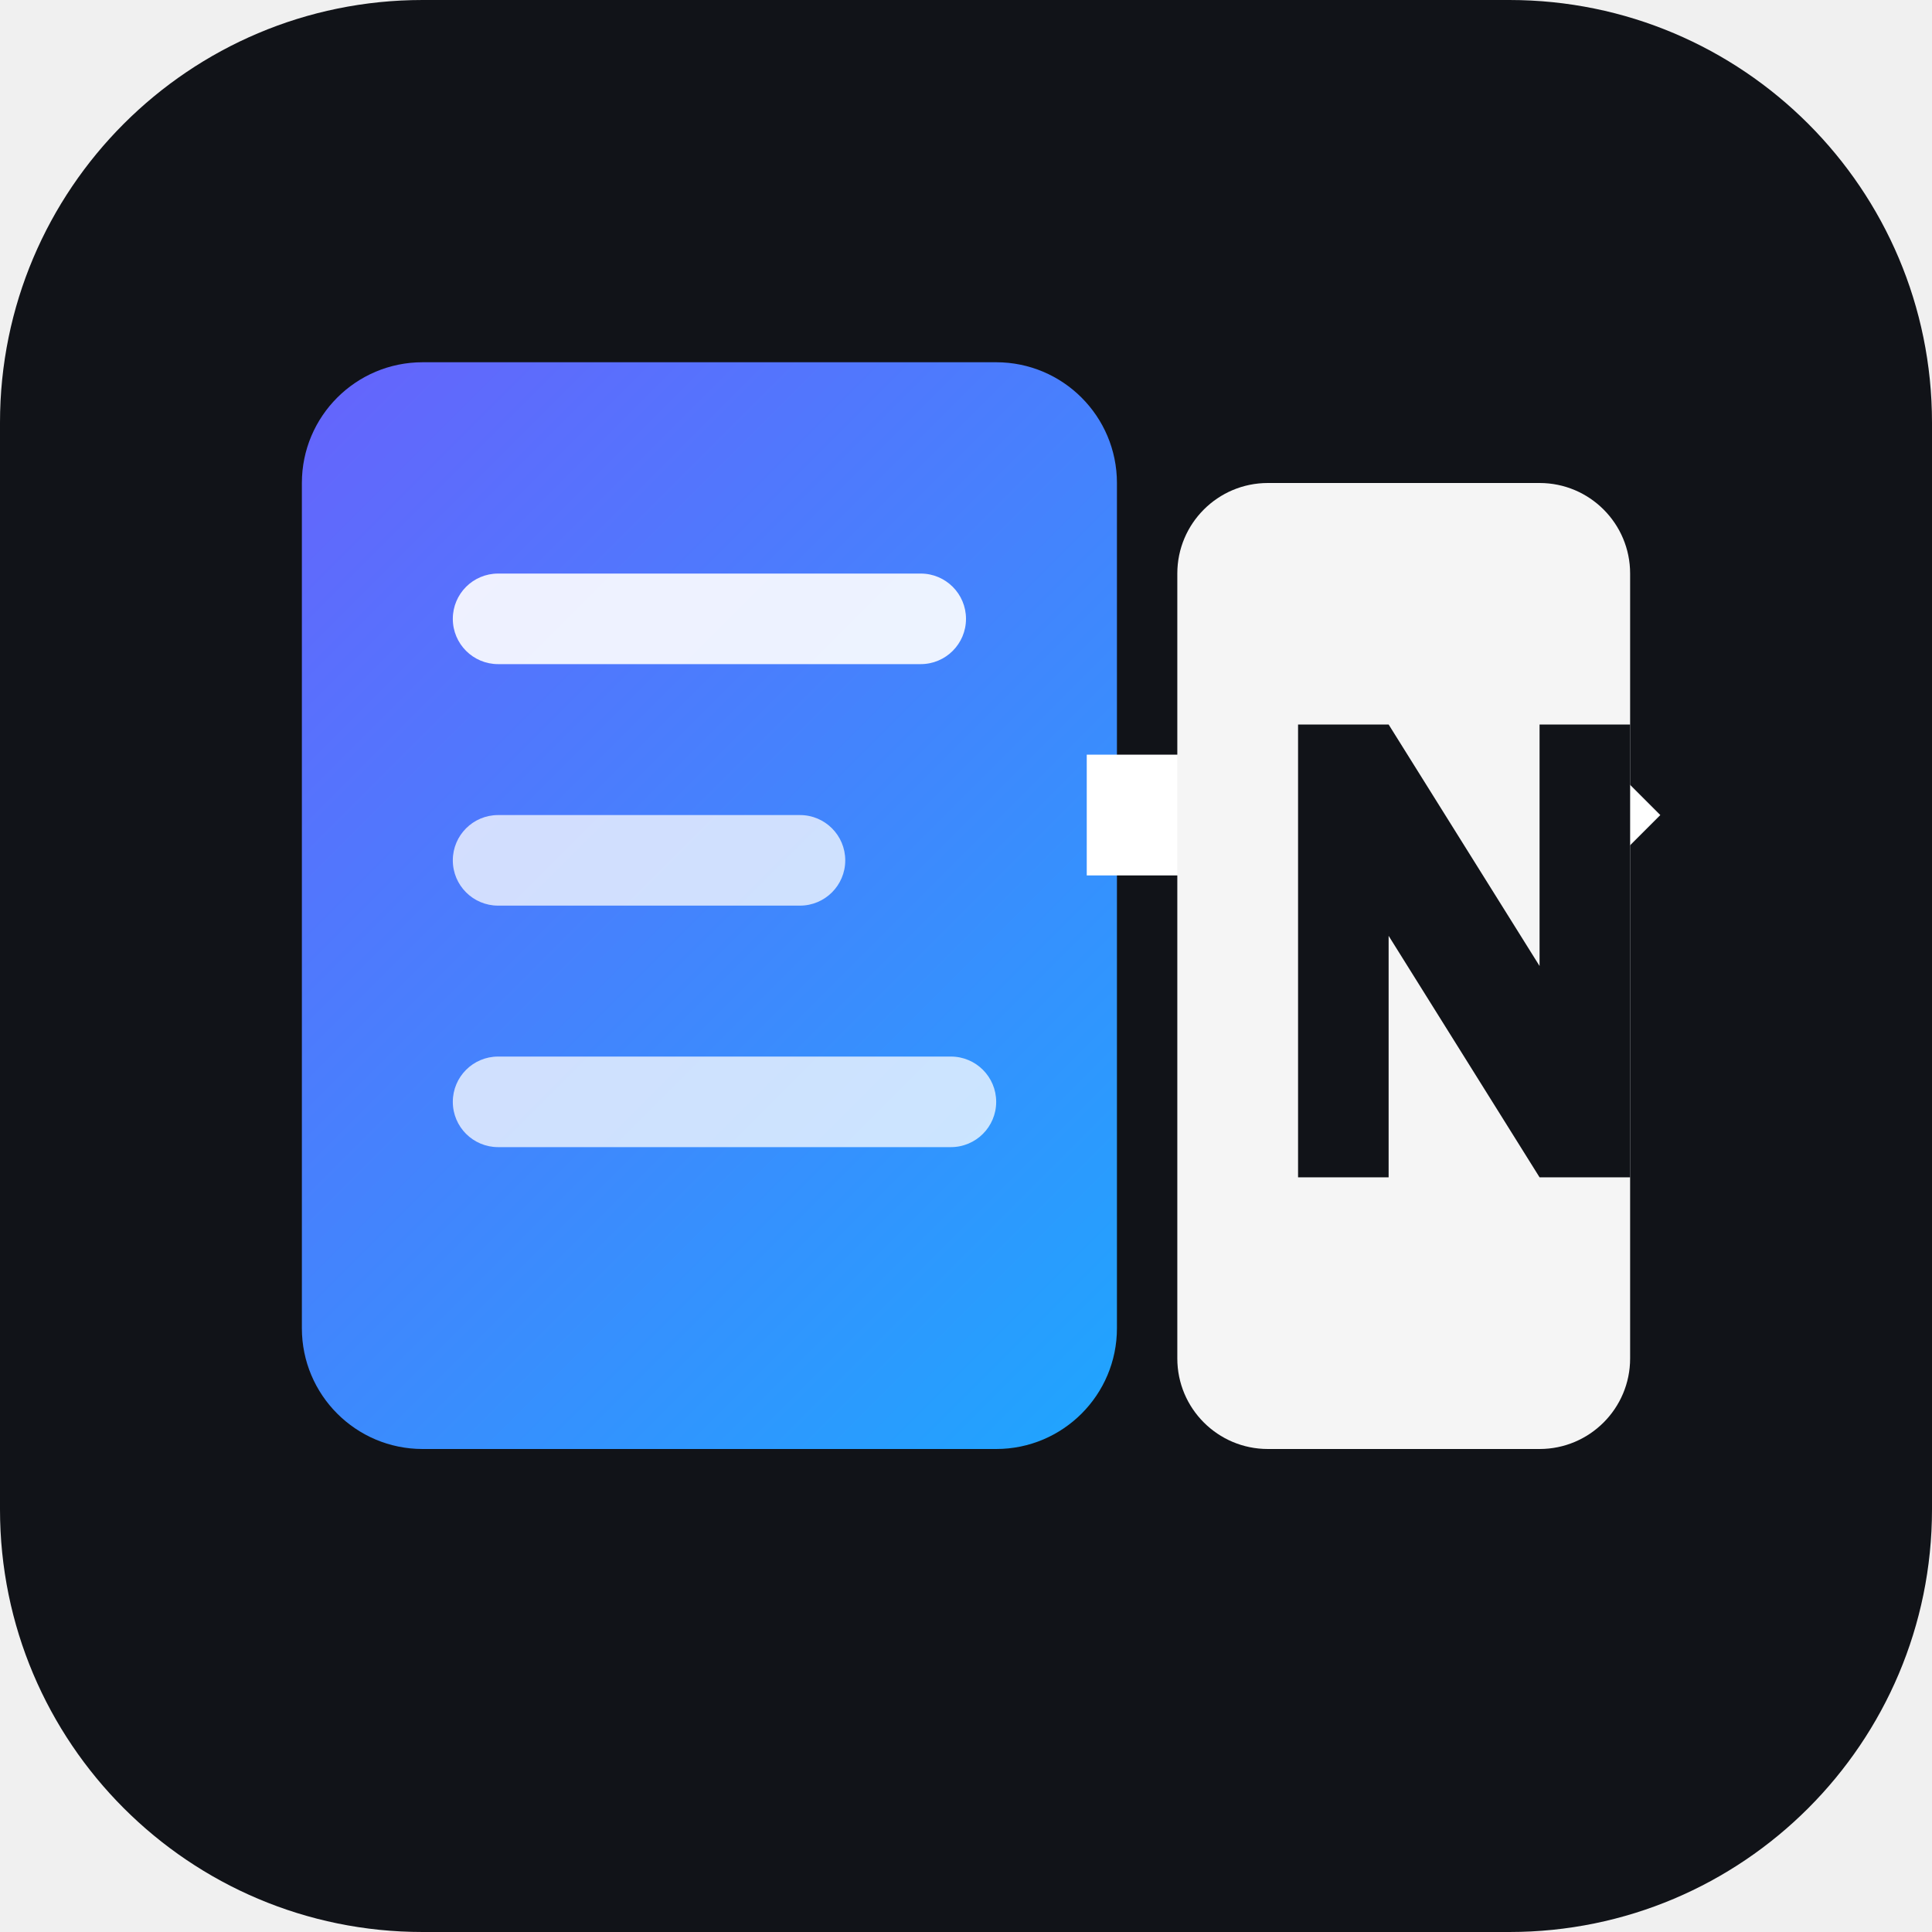
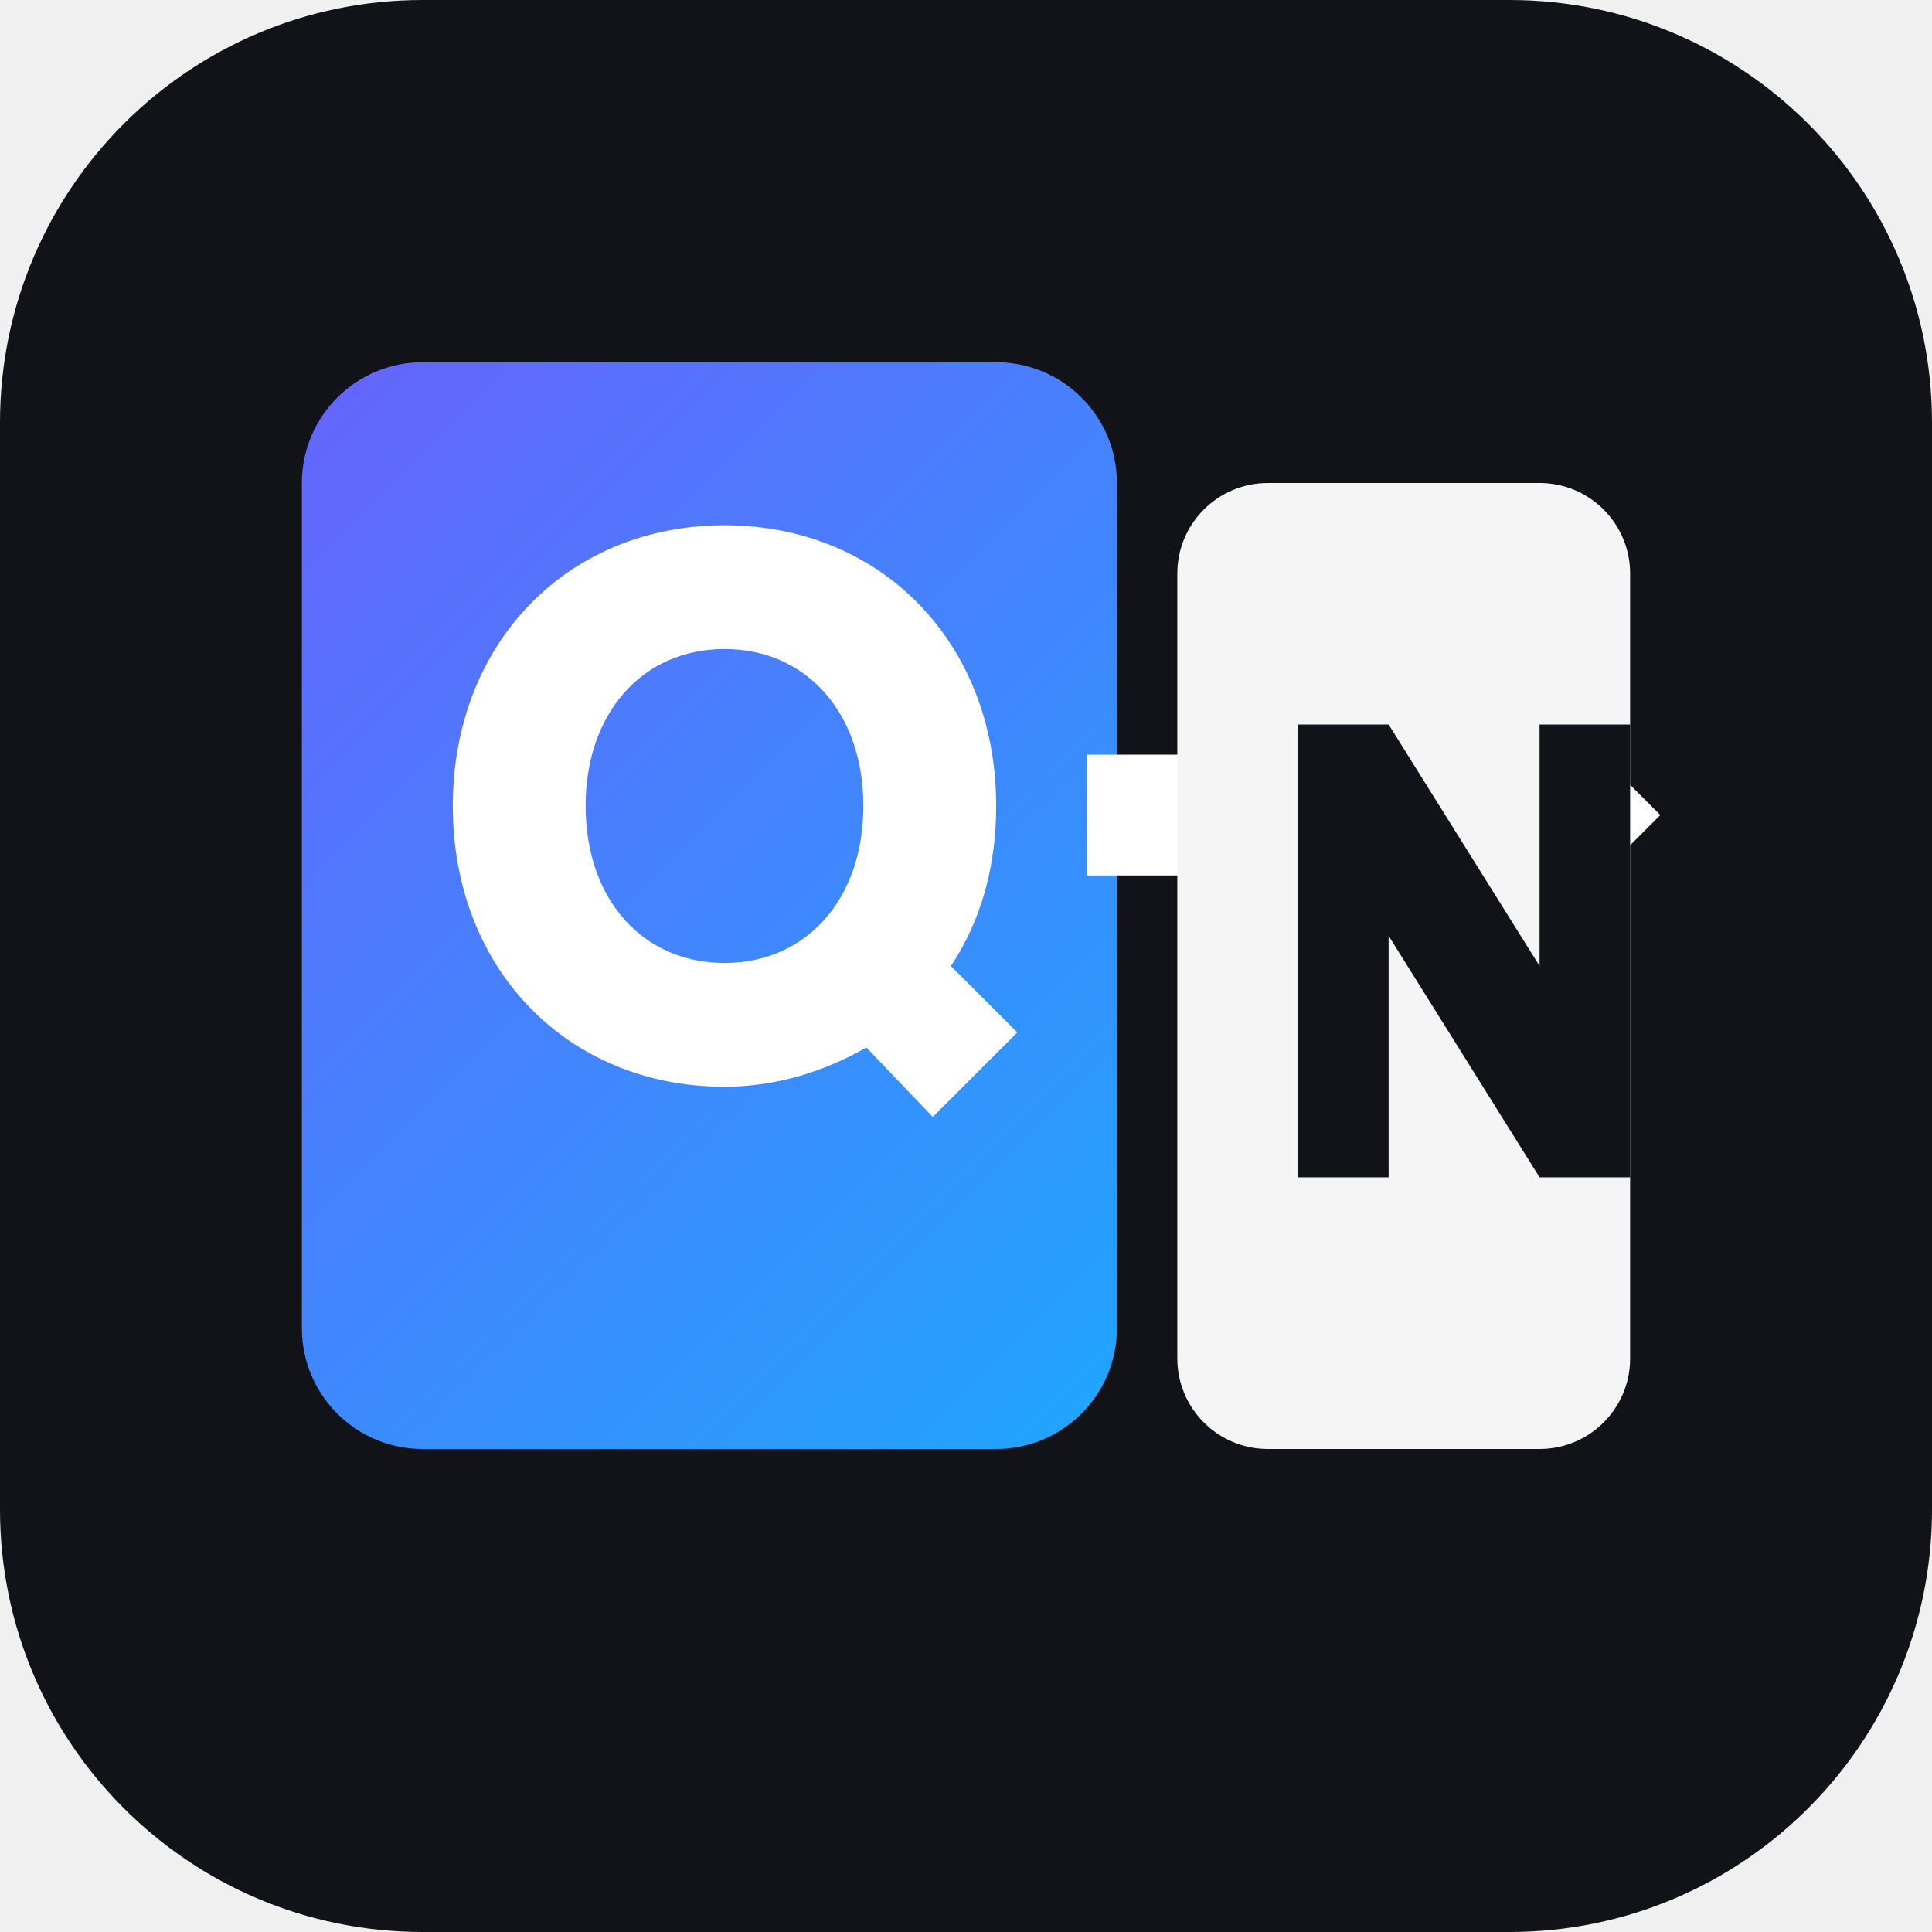
<svg xmlns="http://www.w3.org/2000/svg" viewBox="0 0 64 64" role="img" aria-label="De QuaterniXXI a Notion">
  <defs>
    <linearGradient id="bg" x1="8" y1="8" x2="56" y2="56" gradientUnits="userSpaceOnUse">
      <stop stop-color="#6d5dfc" />
      <stop offset="1" stop-color="#00c2ff" />
    </linearGradient>
  </defs>
  <rect width="64" height="64" rx="14" fill="#111318" />
  <rect x="10" y="12" width="27" height="36" rx="4" fill="url(#bg)" />
-   <rect x="15" y="19" width="17" height="3" rx="1.5" fill="#fff" opacity=".9" />
-   <rect x="15" y="27" width="13" height="3" rx="1.5" fill="#fff" opacity=".75" />
-   <rect x="15" y="35" width="18" height="3" rx="1.5" fill="#fff" opacity=".75" />
+   <path d="M24 36c-5.2 0-9-3.9-9-9.3s3.8-9.3 9-9.3 9 3.9 9 9.3c0 2-.5 3.8-1.5 5.3l2.2 2.2-2.8 2.8-2.2-2.3c-1.4.8-3 1.3-4.7 1.3Zm0-4.1c2.7 0 4.6-2.1 4.6-5.2s-1.9-5.2-4.6-5.2-4.6 2.1-4.6 5.2 1.9 5.2 4.6 5.2Z" fill="#fff" />
  <path d="M36 25h11l-4-4 3-3 9 9-9 9-3-3 4-4H36v-4Z" fill="#fff" />
  <rect x="39" y="16" width="15" height="32" rx="3" fill="#f5f5f5" />
  <path d="M43 39V24h3l5 8v-8h3v15h-3l-5-8v8h-3Z" fill="#111318" />
</svg>
